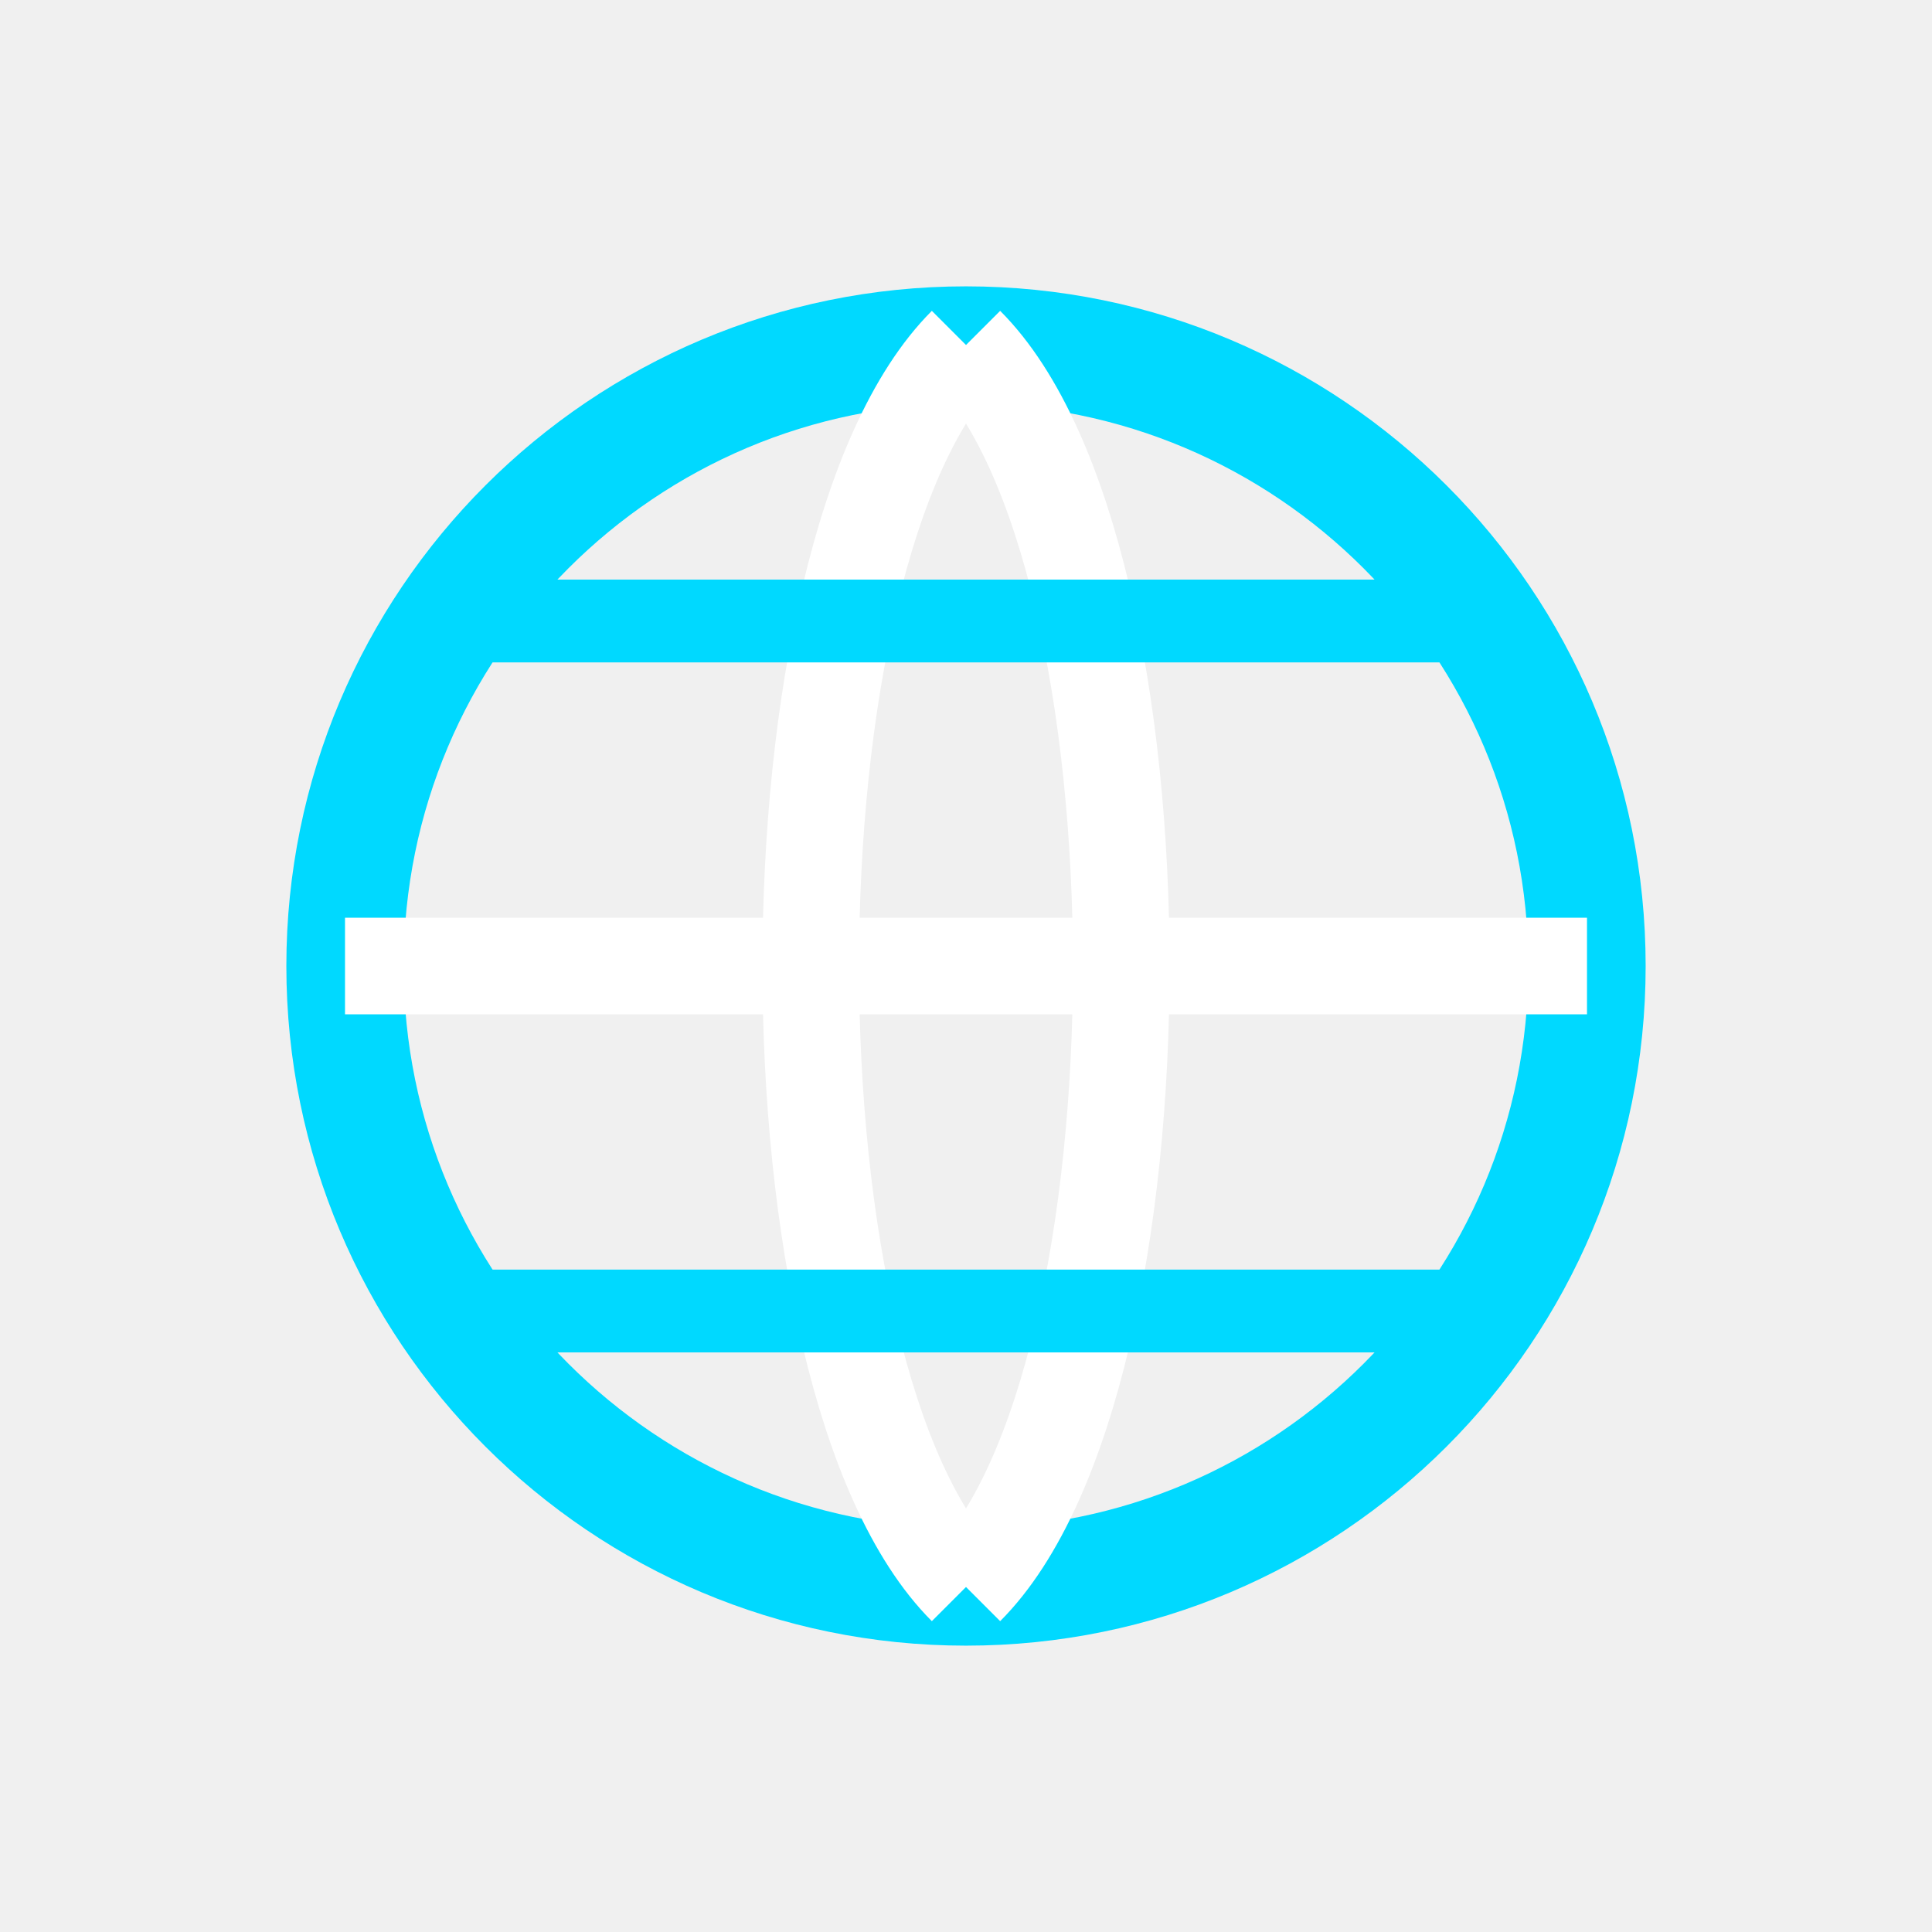
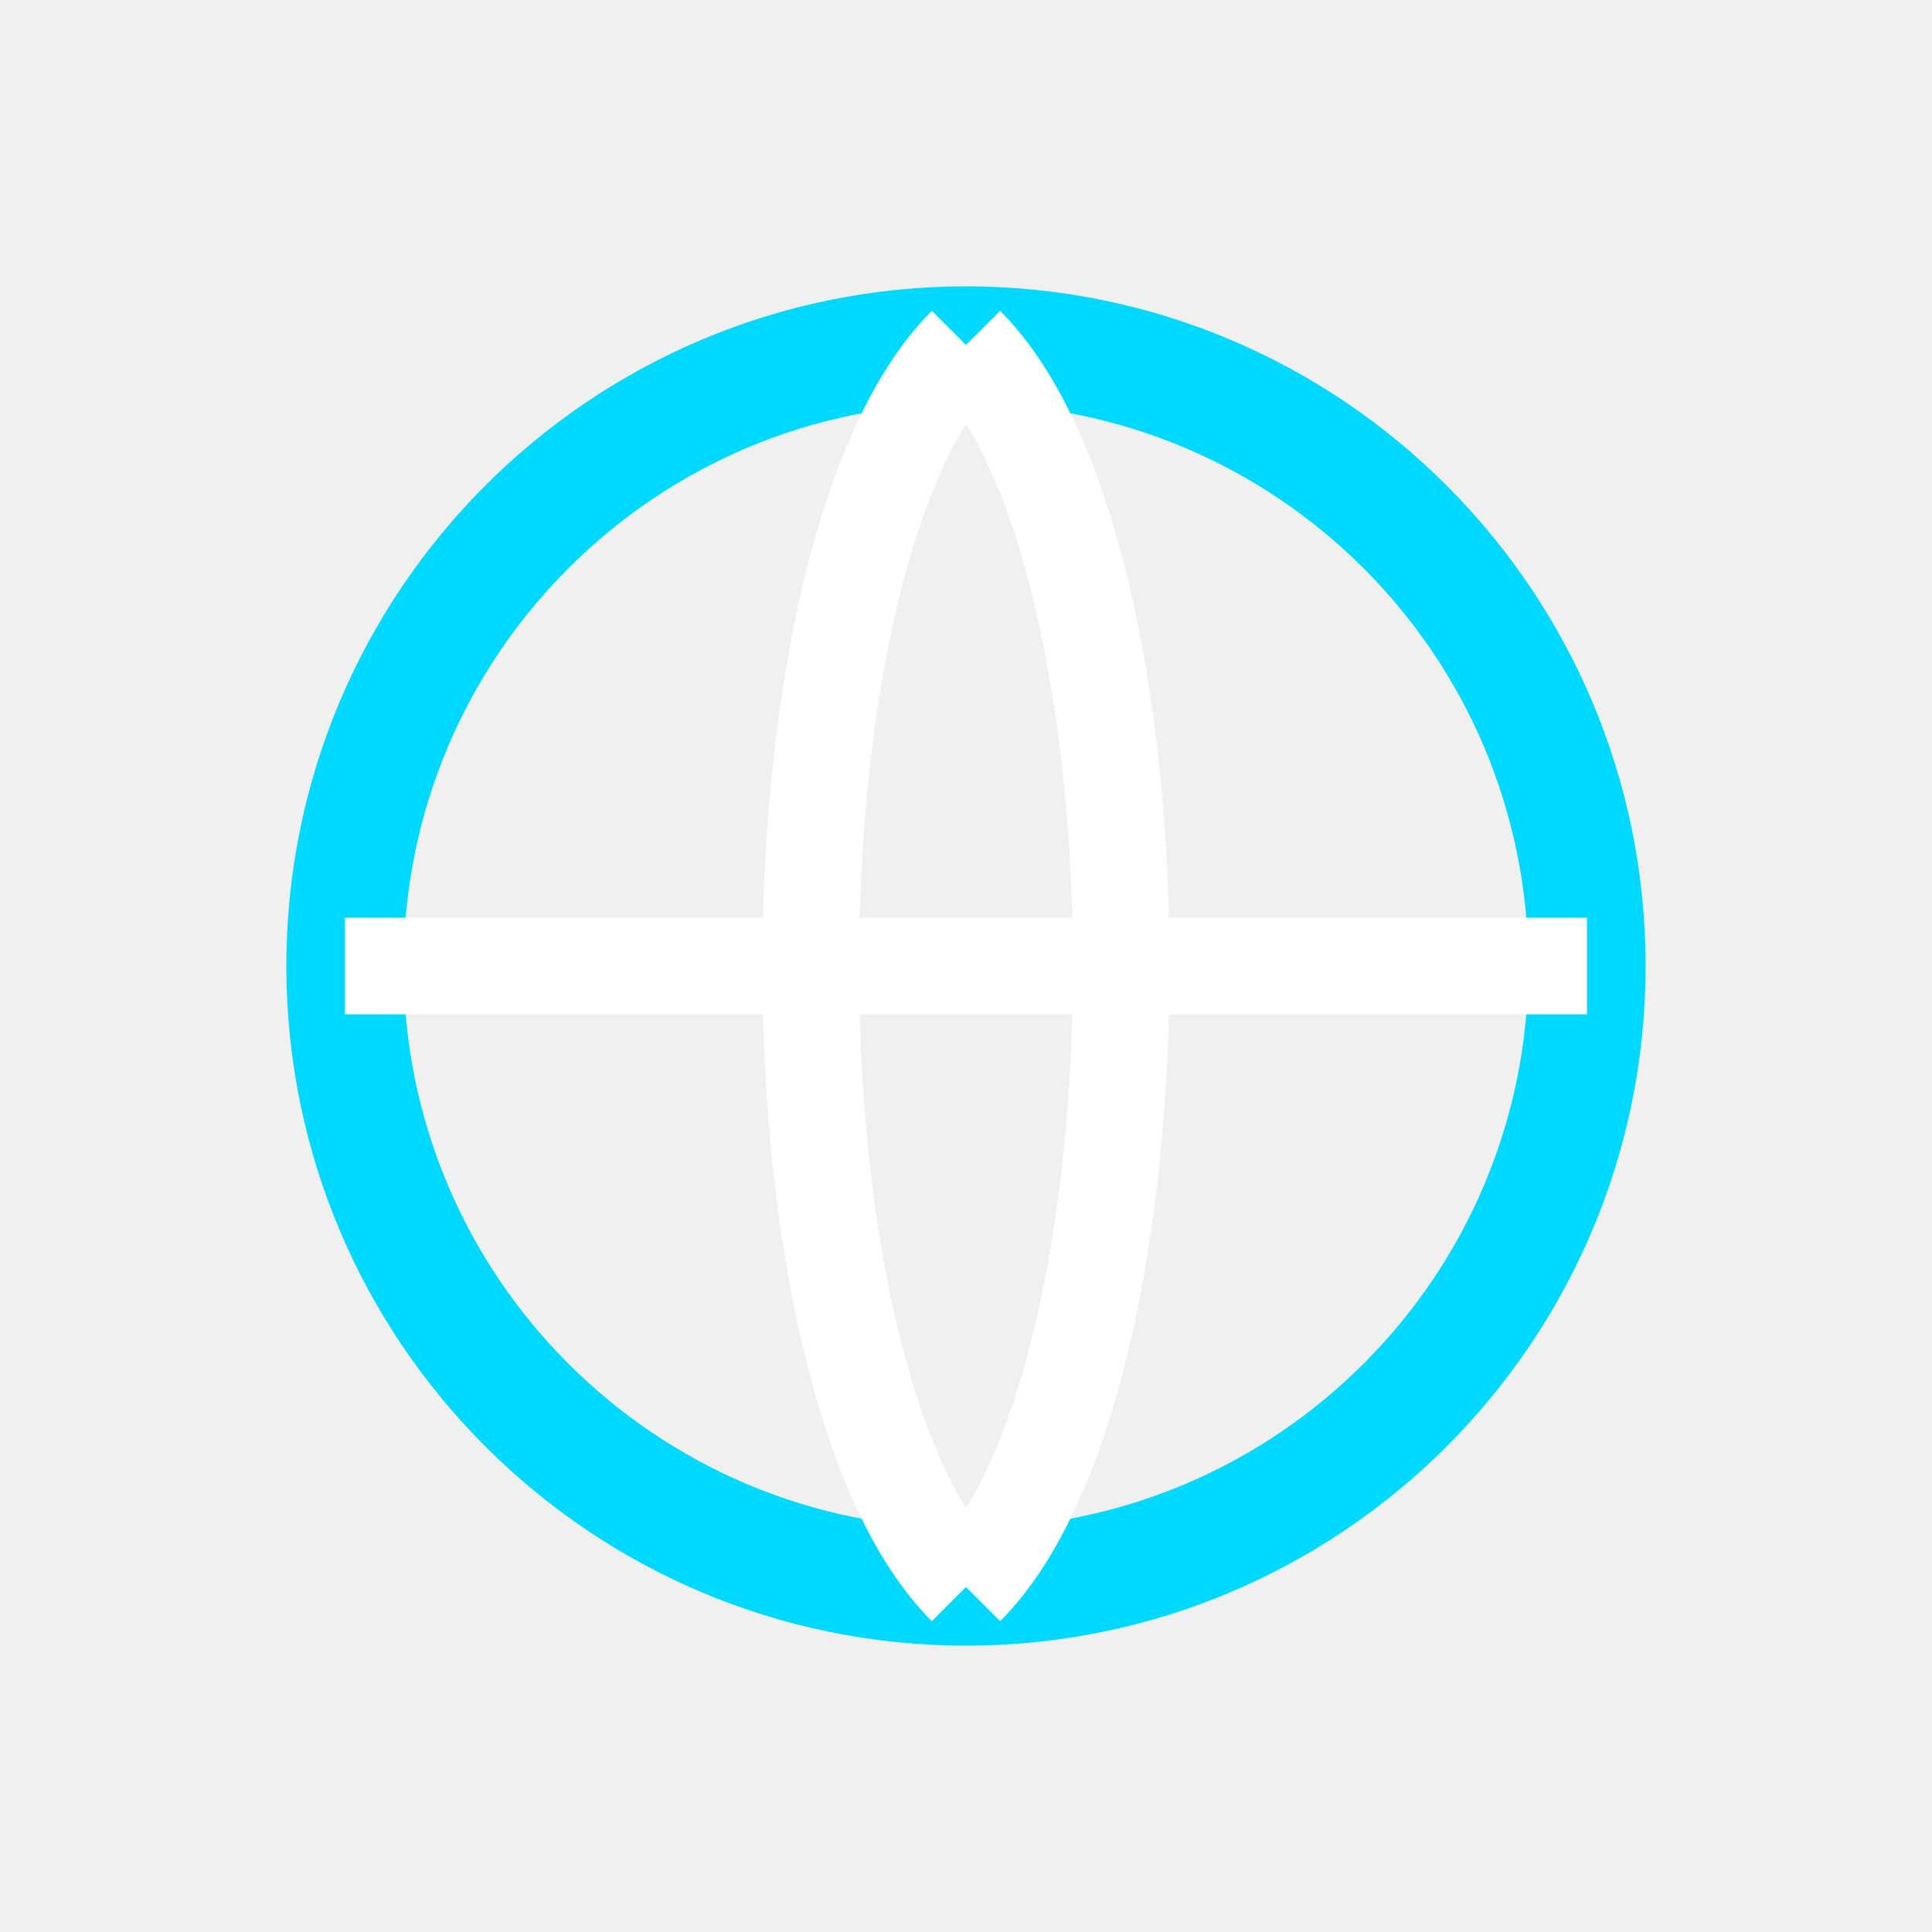
<svg xmlns="http://www.w3.org/2000/svg" width="28" height="28" viewBox="0 0 28 28" fill="none">
  <circle cx="14" cy="14" r="9" stroke="#00D9FF" stroke-width="1.7" />
  <path d="M5 14h18M14 5c3 3 3 15 0 18M14 5c-3 3-3 15 0 18" stroke="#fff" stroke-width="1.4" />
-   <path d="M7 9h14M7 19h14" stroke="#00D9FF" stroke-width="1.2" />
</svg>
